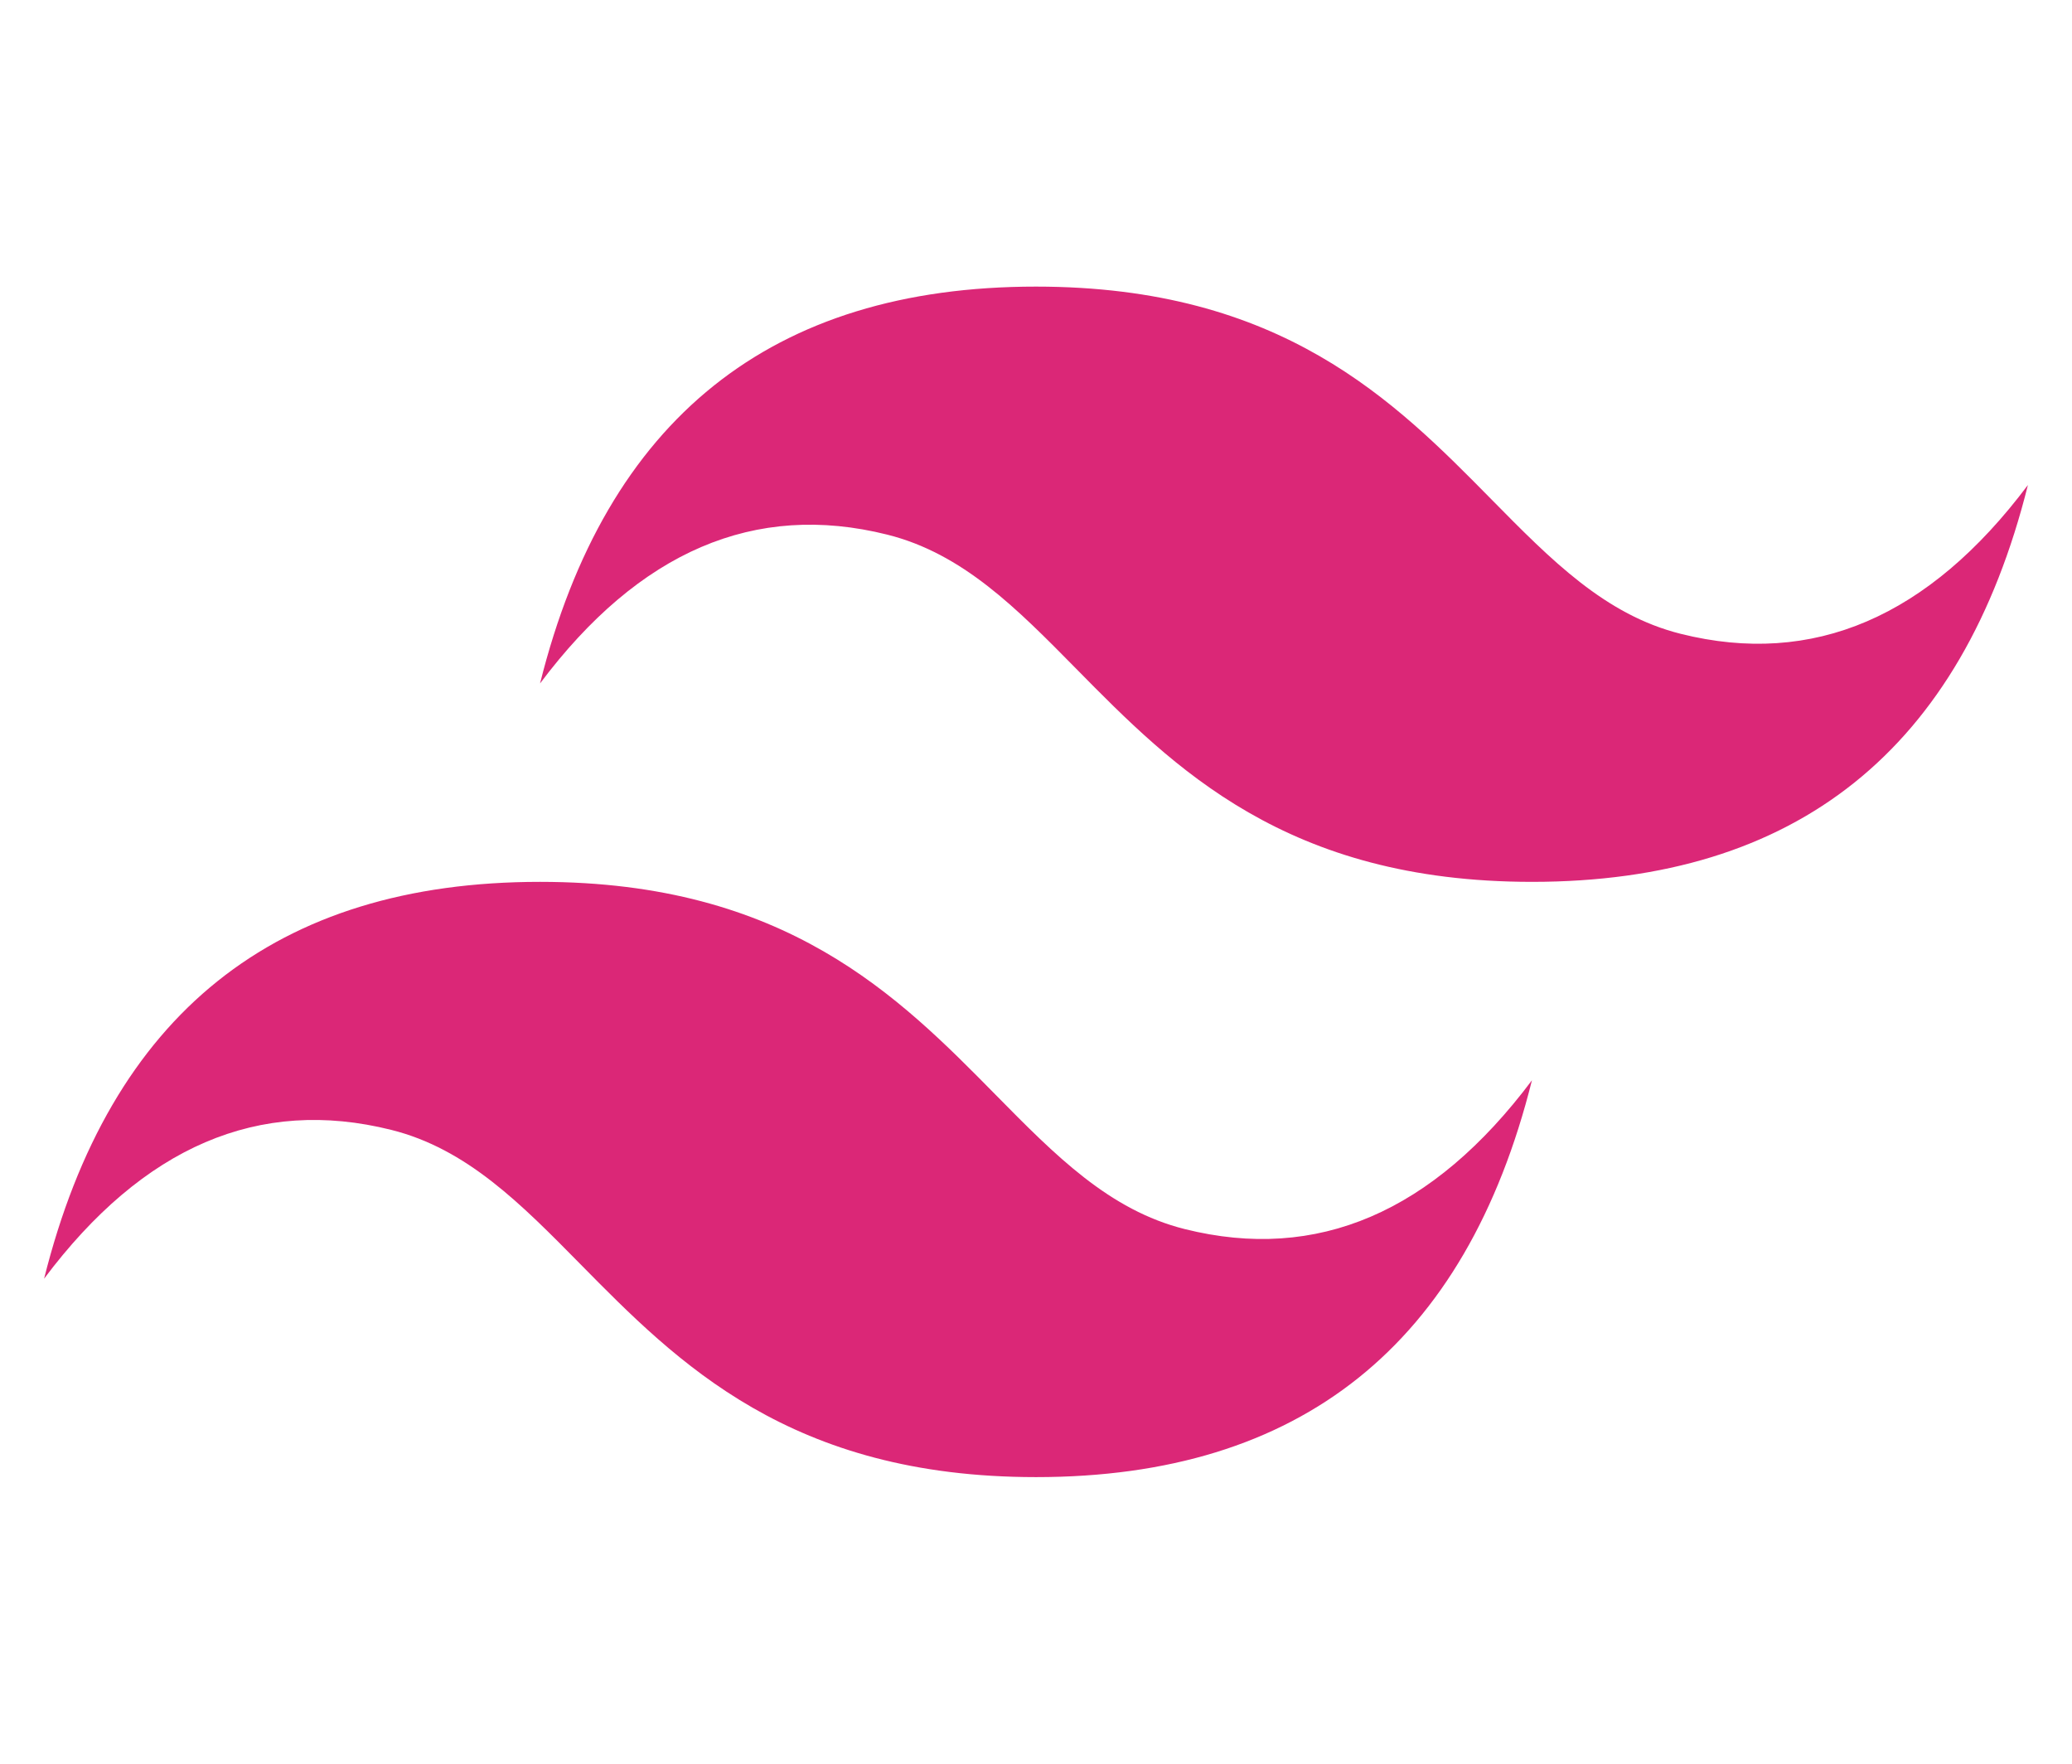
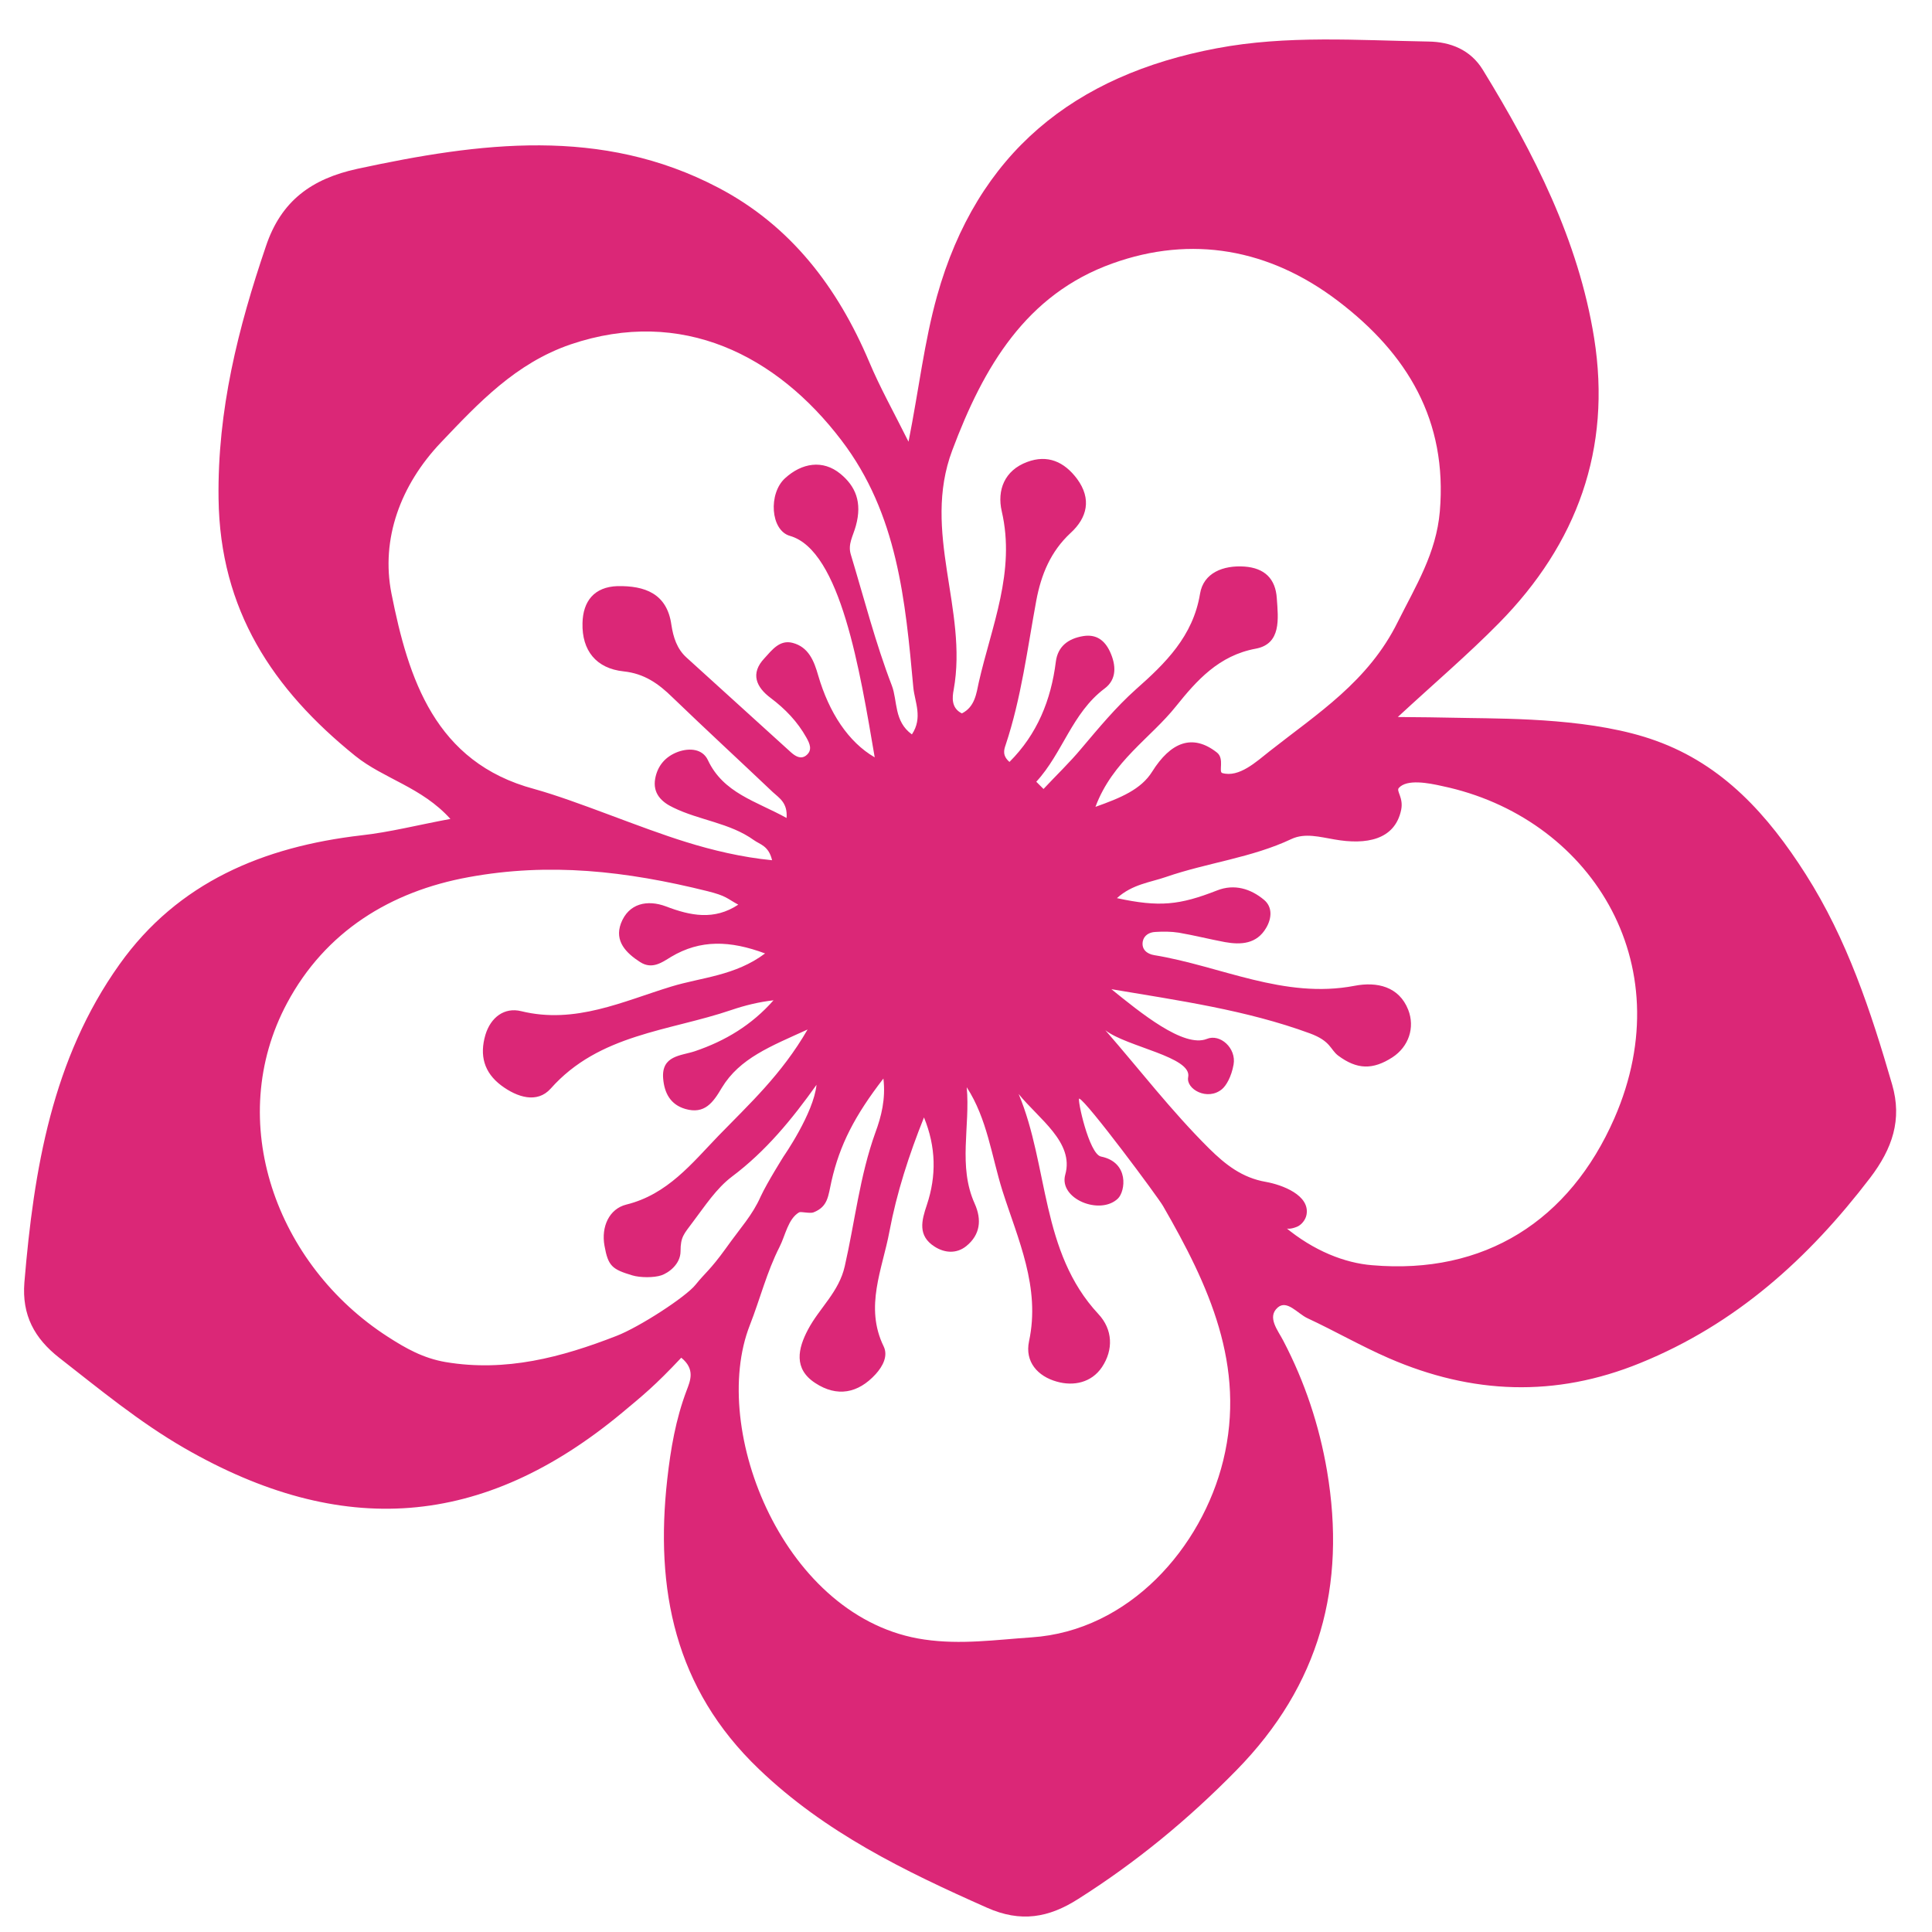
- <svg xmlns="http://www.w3.org/2000/svg" viewBox="0 0 47 40" fill="none">
-   <path fill="#db2777" d="M23.5 6.5C17.5 6.5 13.75 9.5 12.25 15.5C14.5 12.5 17.125 11.375 20.125 12.125C21.837 12.553 23.06 13.795 24.414 15.169C26.62 17.408 29.173 20 34.75 20C40.75 20 44.5 17 46 11C43.75 14 41.125 15.125 38.125 14.375C36.413 13.947 35.19 12.705 33.836 11.331C31.63 9.092 29.077 6.5 23.5 6.5ZM12.25 20C6.25 20 2.5 23 1 29C3.25 26 5.875 24.875 8.875 25.625C10.587 26.053 11.81 27.295 13.164 28.669C15.37 30.908 17.923 33.5 23.5 33.5C29.5 33.5 33.25 30.5 34.75 24.5C32.5 27.5 29.875 28.625 26.875 27.875C25.163 27.447 23.94 26.205 22.586 24.831C20.38 22.592 17.827 20 12.25 20Z" />
+ <svg xmlns="http://www.w3.org/2000/svg" version="1.1" id="Layer_1" x="0px" y="0px" viewBox="0 0 800 800" style="enable-background:new 0 0 800 800;" xml:space="preserve">
+   <style type="text/css">
+ 	.st0{fill:#db2777;}
+ </style>
+   <g>
+     <path class="st0" d="M783.5,449.1c-8.8-30.3-18.6-60.1-35.8-87.1c-15.6-24.5-34.2-45.3-62.1-55.3c-25.1-9.1-59-9.1-77.9-9.4   c-15.7-0.3-16.7-0.3-28.9-0.4c14.9-13.8,29-25.8,41.9-38.9c32.3-32.8,46.7-72.1,39.4-118c-6.5-40.6-24.9-76.5-46.1-111.1   c-5.1-8.3-13.4-11.6-22.6-11.7c-29.2-0.5-58.6-2.7-87.6,2.8c-59,11.1-99.2,43.3-115.8,102.6c-5.3,19-7.5,38.6-11.8,60.3   c-6.3-12.6-11.9-22.6-16.3-33.1c-13.1-30.9-32.5-56.4-62.5-72.1c-48.4-25.4-98.8-18.7-149.4-7.8c-18.9,4.1-31.6,13.2-37.9,32.1   C98.6,135.8,90,169.8,90.5,206.5c0.6,46.1,22.4,78.9,56.6,106.5c11.8,9.5,27.5,12.9,39.4,26.1c-13.5,2.5-25.1,5.5-36.9,6.8   c-40.5,4.7-75.9,19.4-100.1,53.4C21.6,438.4,14,484.3,10.1,531c-1.1,13.6,4.2,23.2,14.4,31.2c16.8,13.1,33.1,26.6,51.8,37.4   c65.1,37.5,123.6,33.4,181.4-14.7c8.5-7.1,13.3-10.9,24.4-22.7c5.9,4.8,3.7,9.6,2.2,13.6c-4.5,11.9-6.6,24.2-8,36.7   c-5.1,45.5,3,86.6,37.9,120c27.4,26.3,60.4,42.3,94.4,57.4c14.1,6.3,25.7,4.2,37.9-3.6c24-15.2,45.5-32.9,65.5-53.3   c34.6-35.3,45.5-76.5,37.5-123.9c-3.2-18.8-9.2-36.9-18.1-53.9c-2.2-4.3-6.9-9.8-2.3-13.8c3.8-3.3,8.2,2.5,12.2,4.4   c11.4,5.3,22.3,11.6,33.8,16.6c34.3,14.9,68.8,16.4,104.1,2c39.6-16.1,69.6-43.2,95.2-76.7C783.6,475.6,787.7,463.6,783.5,449.1z    M394.3,186.5c13-34.7,30.6-64.6,66.3-77.4c32.8-11.8,65-6.1,93.4,15.5c28.8,21.9,45.4,49.5,42.2,87.2   c-1.5,17.3-9.9,30.7-17.4,45.7c-12.2,24.7-33.2,37.9-53,53.5c-5.6,4.4-12.7,11.1-19.7,9.1c-1.6-0.5,1-6-2.2-8.5   c-10.2-8-19.2-4.2-26.8,7.9c-4.6,7.4-13.1,10.9-23.5,14.6c7.1-19,22.8-28.4,33.4-41.7c8.5-10.6,17.7-21,33-23.8   c10.6-2,9.3-12.4,8.7-20.8c-0.5-8.2-5.1-12.6-13.4-13.2c-8.8-0.6-17,2.6-18.4,11.3c-2.9,17.6-14.4,28.8-26.5,39.5   c-8.4,7.5-15.4,16-22.6,24.5c-4.9,5.9-10.5,11.2-15.7,16.8c-1-1-2-2-3-3c10.9-11.8,14.8-28.5,28.3-38.6c5.1-3.8,4.8-9.7,2.2-15.3   c-2.2-4.7-5.7-7.3-11.1-6.4c-6.1,1-10.5,4.2-11.3,10.6c-2,15.9-7.7,30-19.2,41.5c-3-2.6-2.3-5-1.6-7c6.5-19.5,9-39.8,12.7-59.8   c2-10.7,5.9-20.3,14.2-28c6.9-6.3,8.8-14.1,2.7-22.4c-5.3-7.1-12.2-10.2-20.7-7c-9.4,3.5-12.5,11.7-10.5,20.4   c5.8,25-4.2,47.5-9.5,70.8c-1,4.6-1.6,10.2-7,12.9c-4.5-2.2-4-6.7-3.4-9.8C400.9,252.4,381.6,220.3,394.3,186.5z M162.1,245.8   c-4.5-22.7,3.8-45,20.4-62.5c15.6-16.4,31-32.9,53.8-40.7c46.1-15.6,85.4,4.6,112.1,39.7c23.3,30.5,26.5,66.5,29.8,102.5   c0.6,5.9,4,12.4-0.6,19.3c-7.5-5.4-5.9-13.9-8.3-20.2c-6.8-17.7-11.5-36.1-17-54.3c-1.3-4.3,0.9-7.5,2.1-11.9   c2.7-9.8-0.2-16.4-6.4-21.5c-7.3-6-16-4.5-22.9,1.8c-7,6.3-6.1,21.6,2,23.9c21,6,29,56,35.1,91.7c-10.9-6.3-18.9-18.5-23.4-33.9   c-1.7-6-4-11.8-10.6-13.5c-5.3-1.4-8.5,2.9-11.6,6.3c-6.1,6.4-3.4,12.1,2.5,16.5c6.1,4.6,11.1,9.8,14.8,16.4   c1.4,2.5,2.7,5.3-0.2,7.5c-2.2,1.6-4.4,0.2-6.2-1.4c-14.4-13.1-28.8-26.1-43.2-39.2c-4-3.6-5.5-8.4-6.3-13.6   c-1.8-13-11.1-16.2-22.3-16c-9.6,0.3-14.3,6.2-14.5,15.3c-0.3,11.4,5.7,18.8,17,20c8.6,0.9,14.5,5.1,20.3,10.8   c13.7,13.2,27.7,26.1,41.5,39.2c2.6,2.4,6.2,4.4,5.7,10.7c-12.7-7-26.2-10.3-32.6-24c-2.2-4.6-7.5-5.1-12.3-3.4   c-5.2,1.9-8.5,5.7-9.5,11.1c-1.1,6.1,2.6,9.7,7.5,12c10.8,5.3,23.4,6.3,33.4,13.5c2.5,1.8,6.1,2.3,7.5,8.3   c-12.5-1.2-24.9-4.2-35.5-7.5c-19.5-6-45-17-63-22C180.1,315.7,169.1,281,162.1,245.8z M300.5,517c-6.5,9-8.5,10-12.5,15   s-23.2,17.5-32.8,21.2c-22.6,8.8-45.7,15-70.7,10.8c-9.3-1.6-16.5-5.7-23.8-10.4c-46.4-29.8-68-89.4-41.8-138.3   c15.8-29.5,42.7-46.2,75.2-52.1c33.3-6.1,65-2.6,98.8,5.8c8,2,8,3,12.8,5.6c-10,6.6-19.8,4.6-30,0.7c-7.5-2.8-15.4-1.4-18.6,7.1   c-2.7,7.3,2.1,12.2,8,16c4.9,3.1,8.9,0.2,12.8-2.2c12.1-7.2,24.4-6.8,38.9-1.4c-12.4,9.3-26.4,9.9-38.8,13.7   c-20,6.1-39.8,15.7-62.2,10.2c-6.9-1.7-12.6,2.5-14.8,9.8c-2.5,8.5-0.6,15.6,6.6,21c6.6,4.9,14.8,7.5,20.4,1.3   c20.1-22.7,49.1-23.8,74.9-32.6c5.6-1.9,11.3-3.3,17.4-4c-9,10.2-19.9,16.8-32.6,21.1c-5.7,1.9-13.9,1.7-13.1,11.3   c0.5,6,3,10.8,9.2,12.6c8,2.3,11.5-2.7,15.1-8.8c7.4-12.2,20.1-17.1,35.5-24.1c-10.8,18.7-24.3,31-36.8,43.9   c-11.1,11.5-21.2,24.4-38.3,28.6c-7.1,1.8-10.4,9.2-9,17c1.5,8.5,3.2,9.8,11.5,12.3c3.3,1,9,1,12,0s8-4.6,8-10   c0-6,1.4-7.1,5.1-12.1c5-6.6,9.7-13.9,16.2-18.8c14-10.5,24.9-23.8,35-38c-1.2,11.8-13.6,29.6-13.6,29.6s-6.8,10.8-9.5,16.6   C311.5,503.3,306.9,508,300.5,517z M506.5,604.8c-8.8,35.9-38.8,70.5-79.4,73.2c-14.8,1-29.2,3.1-44.3,0.9   c-58-8.3-89.3-86.9-72.3-130.2c4.2-10.7,7-22,12.3-32.4c2.4-4.7,3.5-11.6,8.1-14.3c0.8-0.4,4.5,0.6,6,0c6-2.4,6-6.7,7.4-12.9   c3.4-15,9.6-27.1,21.5-42.5c1,8.5-0.9,15.8-3.3,22.3c-6.5,18-8.5,37-12.7,55.4c-2.4,10.7-10.5,17.3-15.2,26.2   c-4.2,7.9-6.1,16.3,3,22.2c9,5.9,17.7,4.3,25-3.7c3-3.3,5.2-7.6,3.3-11.5c-8-16.4-0.5-32,2.4-47.6c3-16,8.1-31.7,14.3-47.2   c5,12.2,5.2,24.2,1.2,36.2c-2.2,6.5-3.9,12.8,3.2,17.3c4.2,2.7,9.1,3,13.1-0.2c5.8-4.7,6.5-10.9,3.5-17.6c-7-15.5-1.8-32-3.3-48.2   c8.5,13.1,10.3,28.6,14.8,42.9c6.4,20.1,15.8,39.9,11,62.3c-1.8,8.5,3.6,14.5,11.5,16.7c7,2,14.4,0.4,18.7-6   c4.8-7.2,4.5-15.6-1.5-22c-24-25.8-20.5-61.2-33-91.1c8.2,10.2,23.1,20,19.3,33.4c-2.8,10,14.4,17,21.8,9.9c3.1-3,4.8-15-7-17.4   c-5-1-10-24.3-9-24c3.1,1.1,32.8,41.1,34.7,44.5C500.4,532,516.1,565.5,506.5,604.8z M668.5,463c-18.6,42.5-53.8,64.9-100.3,60.9   C556.9,523,544,518,532,508c-0.6-0.5,0,2,5,0c1.8-0.7,3.6-2.8,4-5c1.5-8.1-10.1-12.4-16.8-13.6c-9.9-1.7-16.8-7.2-23.5-13.8   c-15.7-15.6-28.7-32.6-43-49c8.8,6.9,36,11,34.3,19.4c-1,5,8,10,14,5c1.7-1.4,3.9-5.1,4.8-10.2c1.2-6.8-5.6-12.9-11.1-10.6   c-9.6,3.8-27.6-11-39.5-20.6c27.8,4.7,55.8,8.6,82.2,18.3c8.7,3.2,8.4,6.7,11.7,9.2c7.8,5.8,14.3,6,22.5,0.7   c6.7-4.4,9.4-12.3,6.5-19.7c-3.8-9.6-12.9-11.7-22.2-9.9c-29.3,5.6-55.4-8.2-83-12.7c-3-0.5-5.3-2.4-4.7-5.7   c0.5-2.5,2.7-3.8,5.2-3.9c3.2-0.2,6.5-0.2,9.7,0.3c6.4,1.1,12.7,2.7,19.1,3.9c6.7,1.2,13.2,0.8,17.1-5.9c2.3-3.9,2.7-8.6-0.9-11.6   c-5.5-4.6-12.3-6.7-19.4-3.9c-15.6,6.1-23.9,7-41.5,3.2c6.4-5.8,13.8-6.5,20.4-8.8c17.1-5.9,35.4-7.9,51.9-15.7   c5.6-2.6,11.8-0.8,17.8,0.2c13,2.3,25,0.3,27.6-12.3c1-5-2.1-7.7-1-9c3.3-3.8,12.3-2.1,18-0.8C657.8,338.2,696.8,398.2,668.5,463z" />
+   </g>
</svg>
